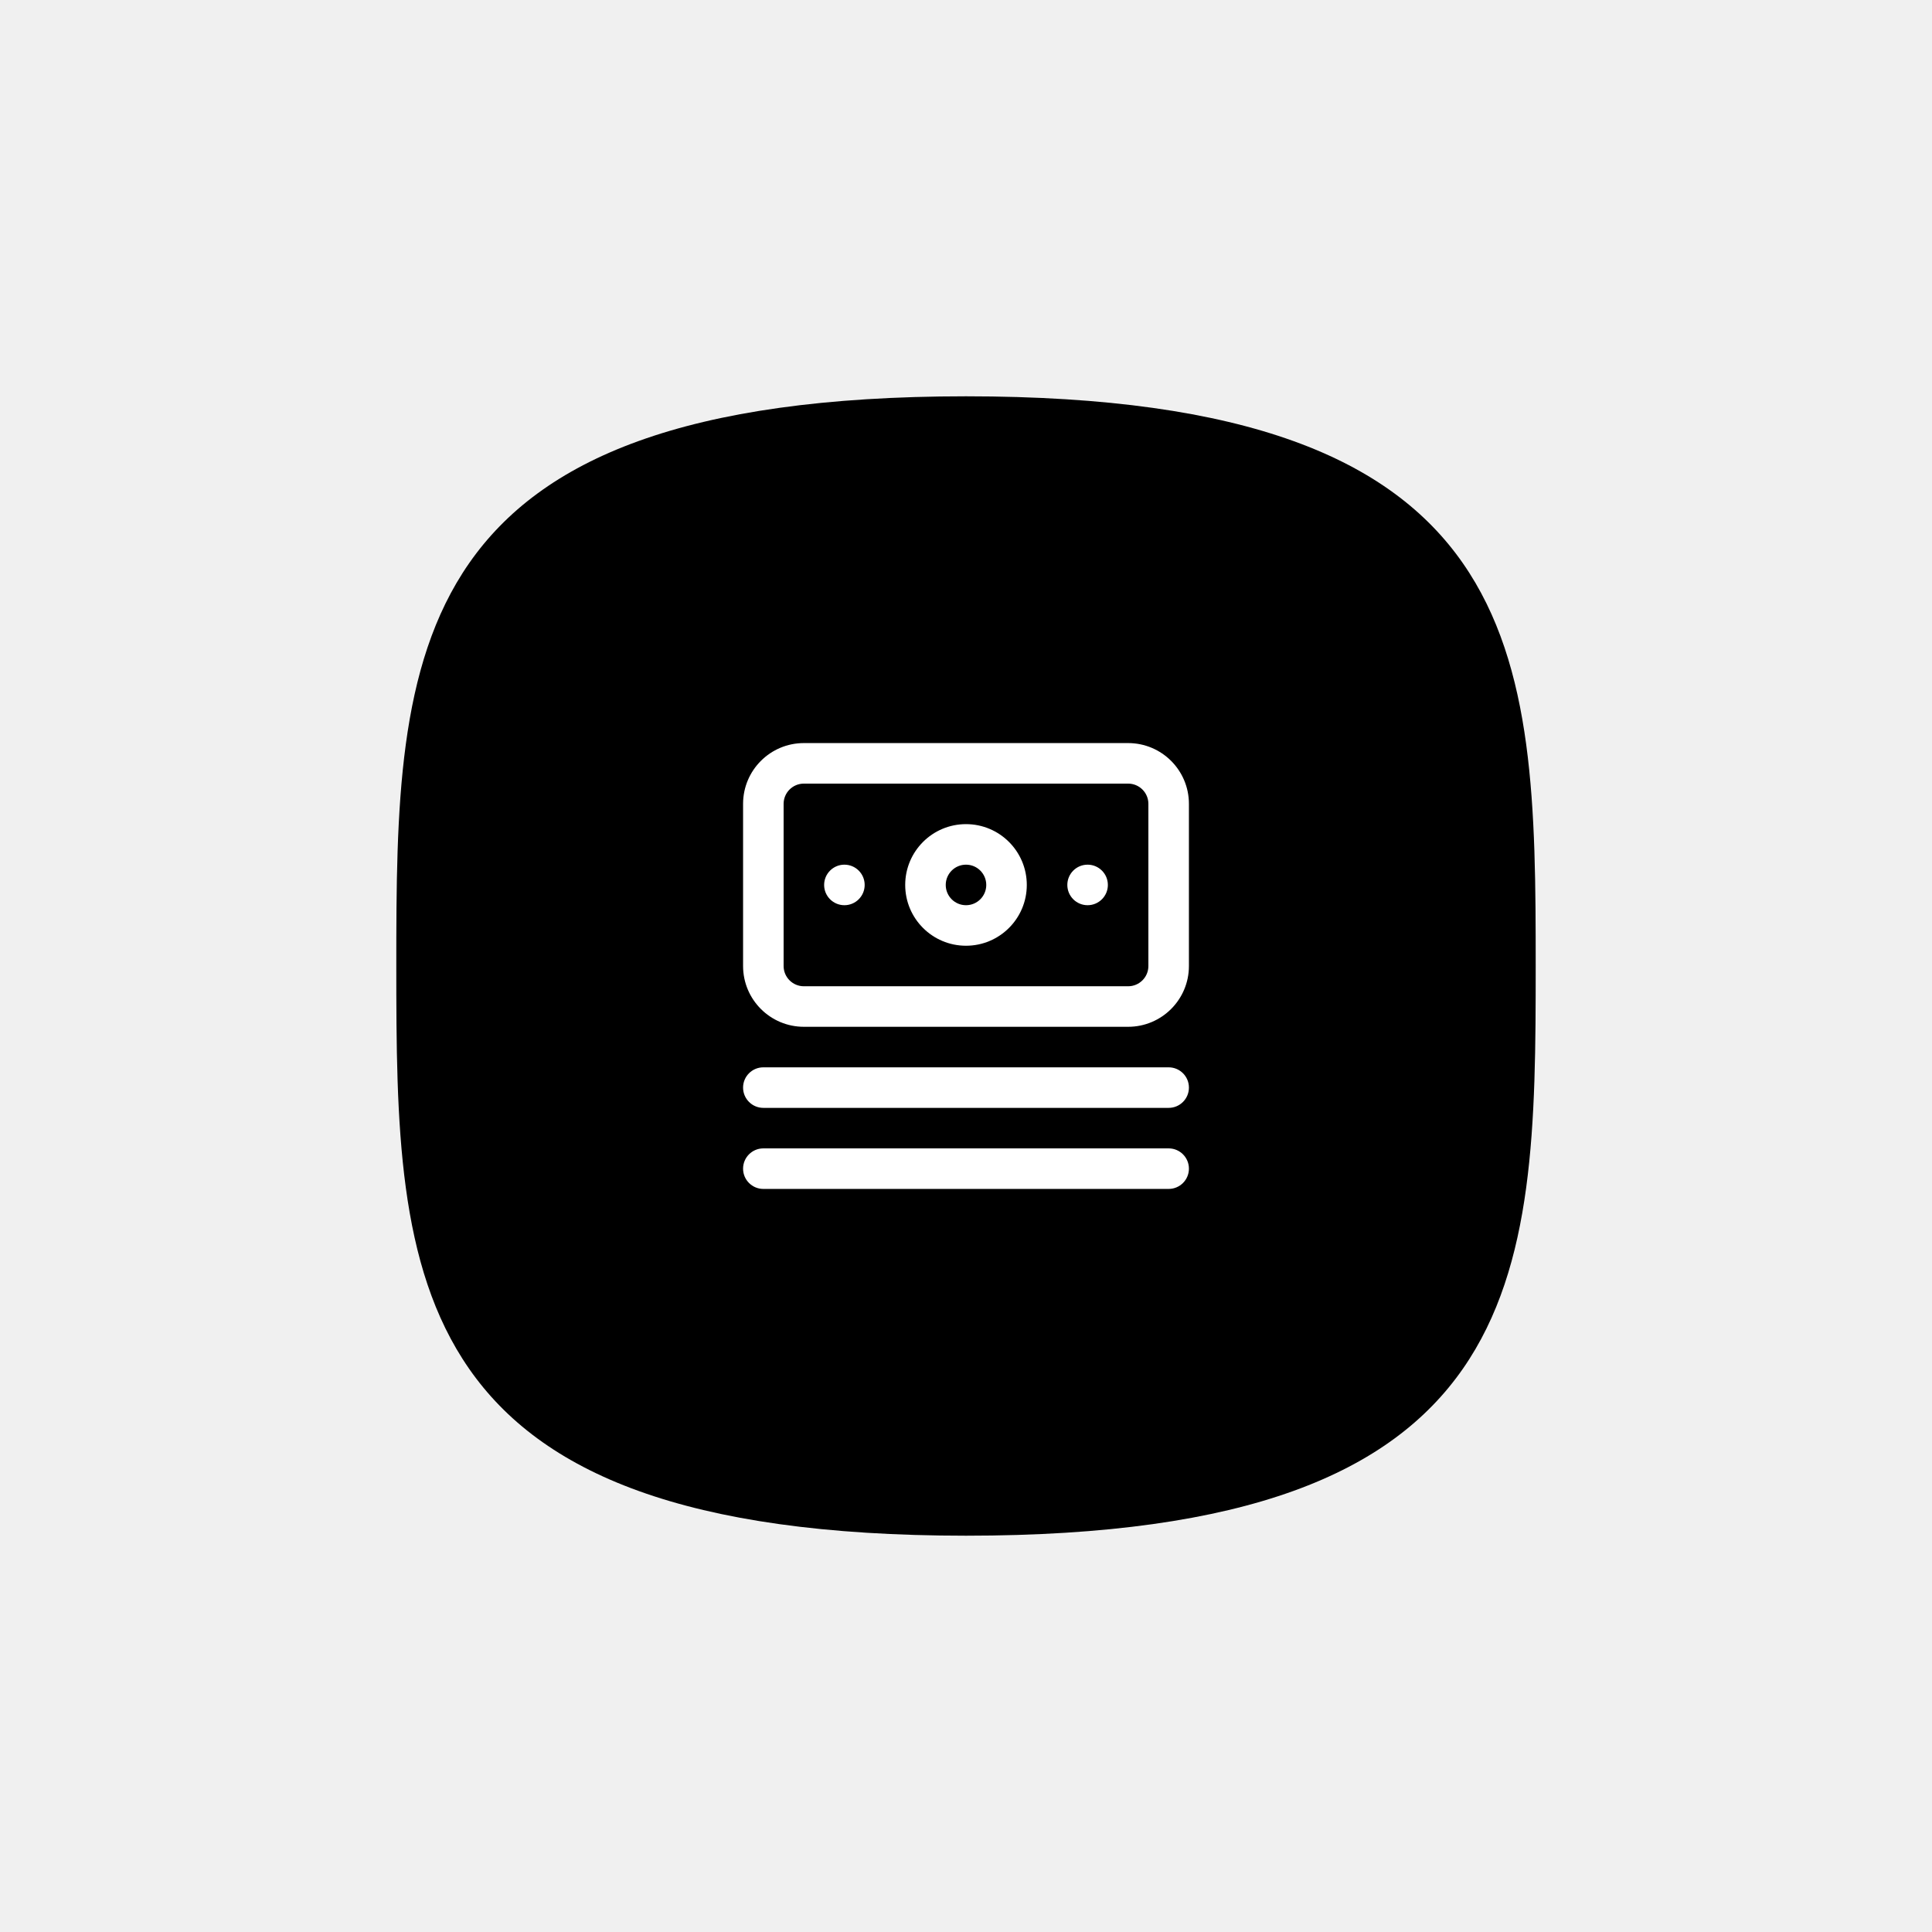
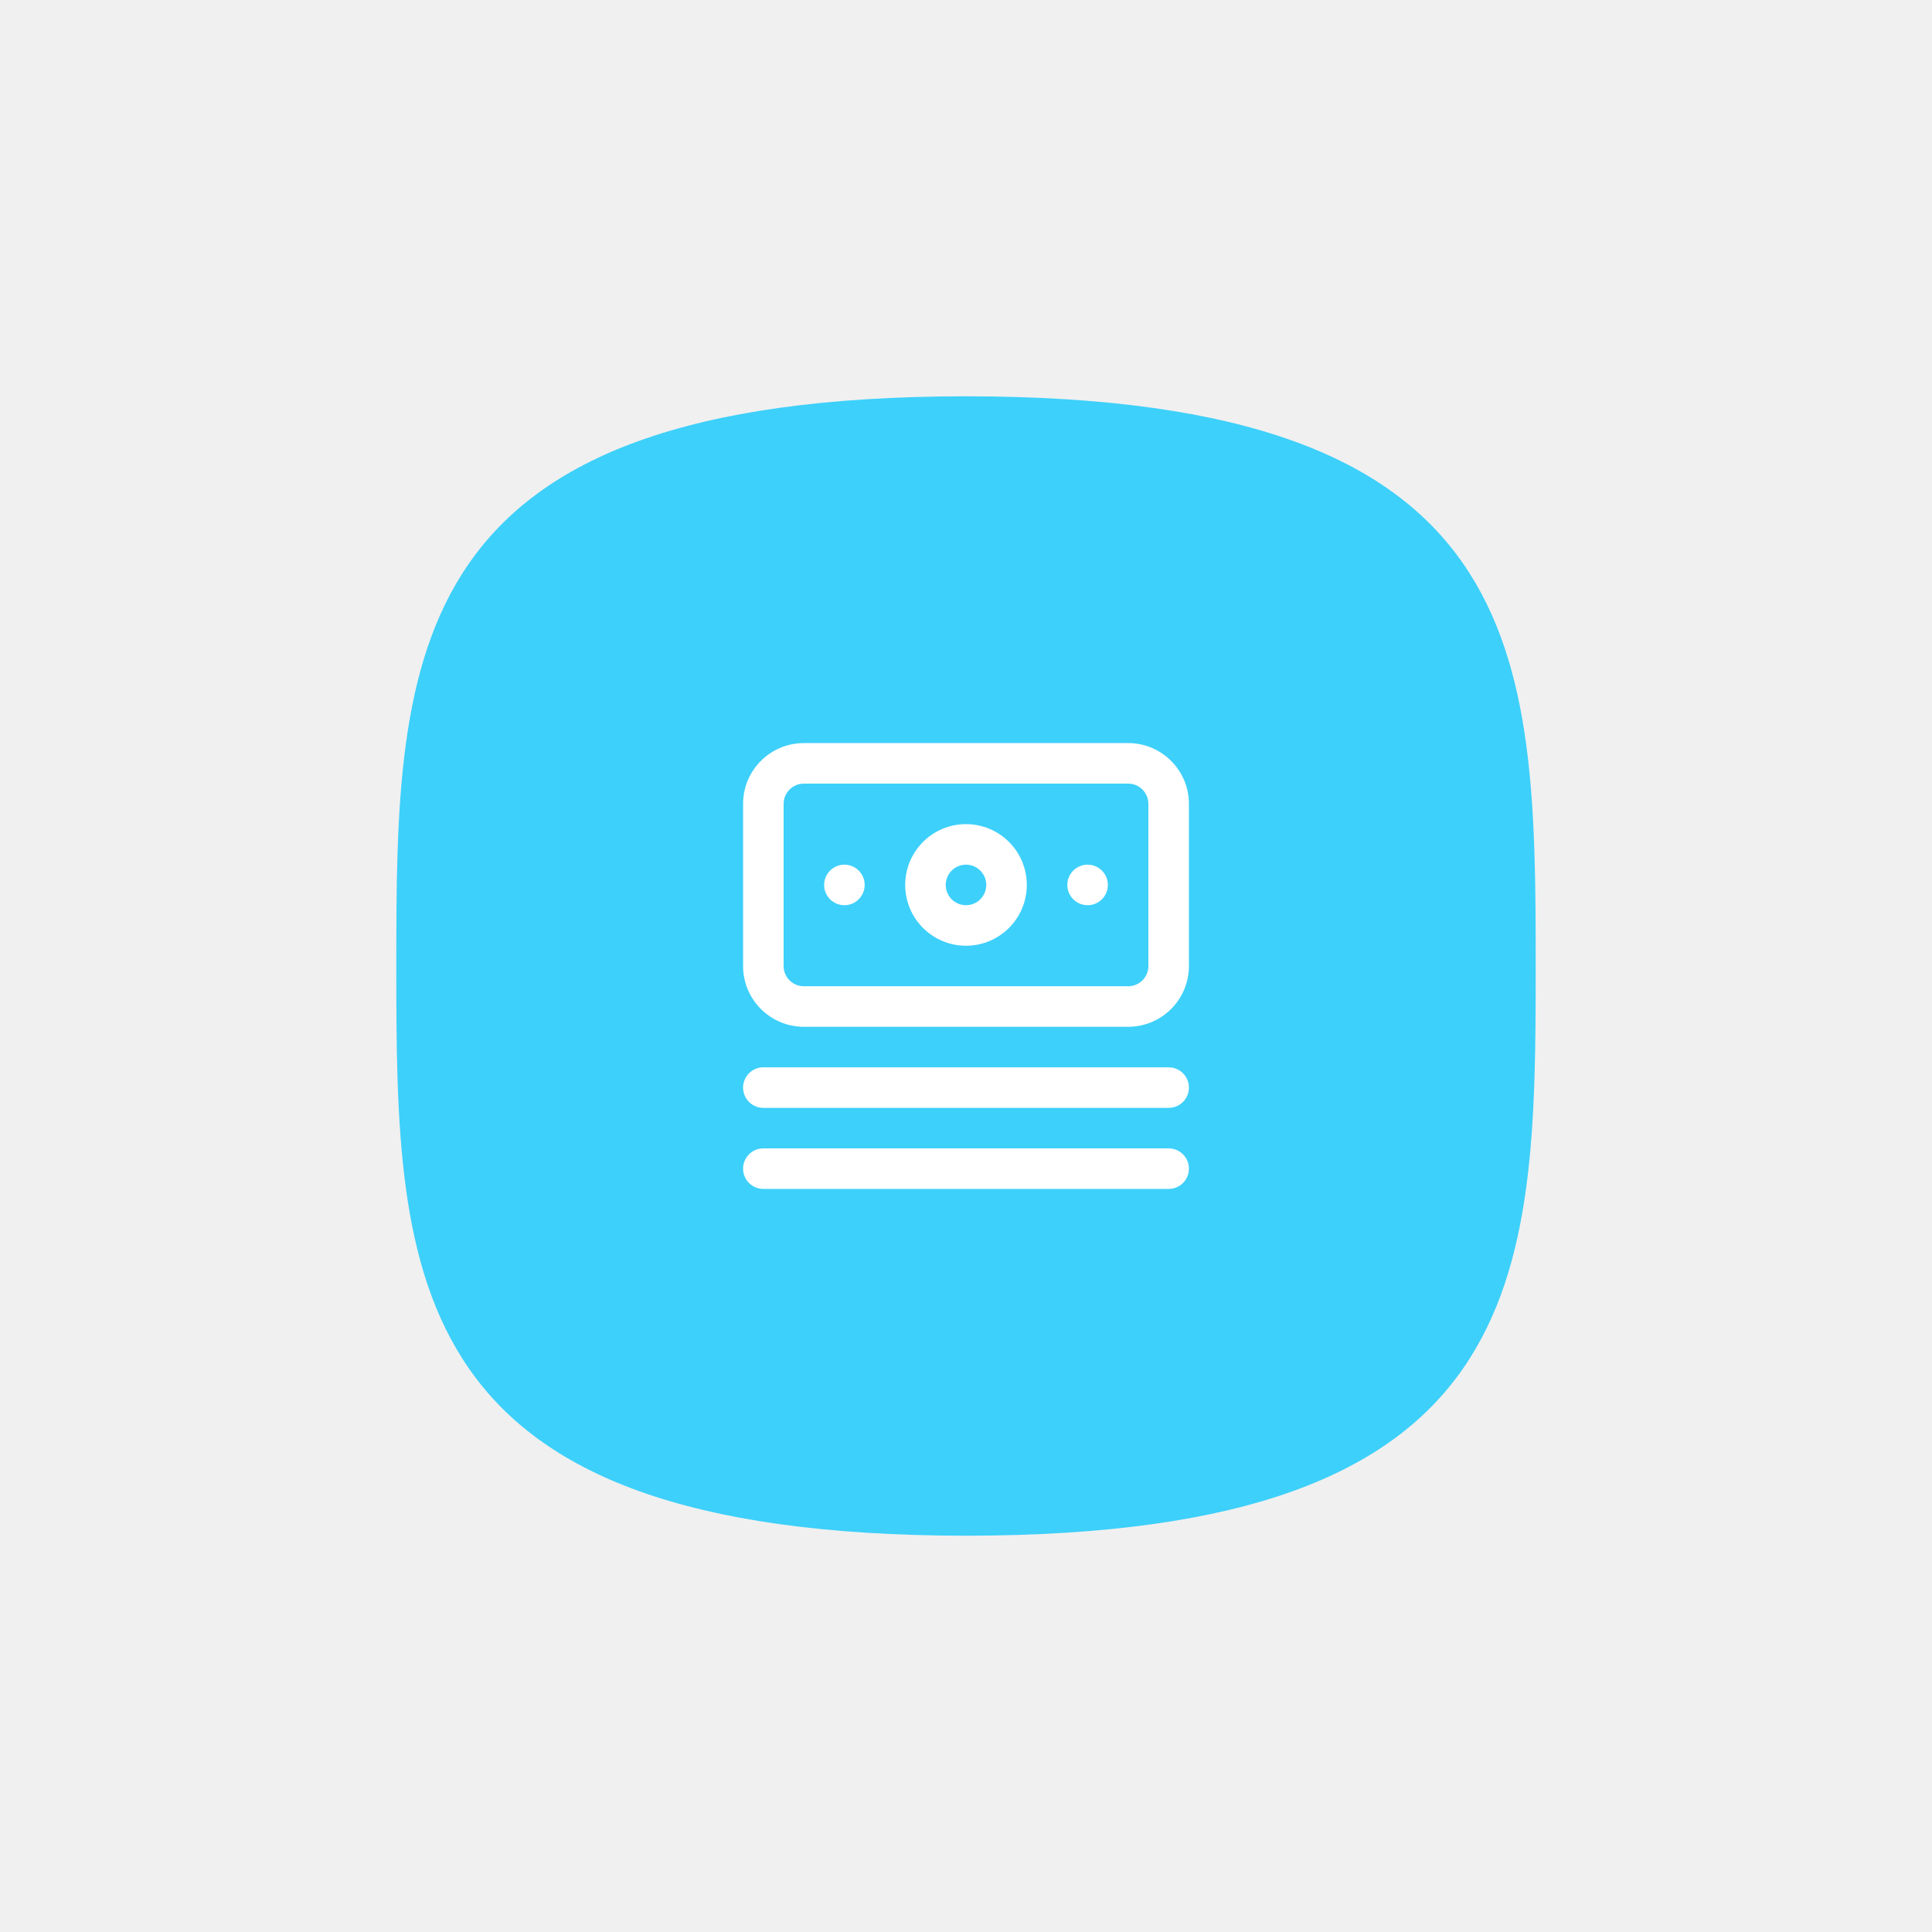
<svg xmlns="http://www.w3.org/2000/svg" width="156px" height="156px" viewBox="0 0 156 156" id="icon-shadow-secondary" version="1.1" class="icon__inner">
  <defs>
    <linearGradient x1="50%" y1="0.284%" x2="50%" y2="99.411%" id="linearGradient-benefit-flexible-payments">
      <stop class="main-stop" offset="0%" />
      <stop class="alt-stop" offset="100%" />
    </linearGradient>
  </defs>
-   <g id="Page-1" stroke="none" stroke-width="1" fill="none" fill-rule="evenodd">
+   <g id="Page-1" stroke="none" stroke-width="1" fill="#3DD0FA" fill-rule="evenodd">
    <g id="Artboard-Copy-5" transform="translate(-1765, -5131)">
      <g id="Benefits" transform="translate(1765, 5131)">
        <g id="EXCELLENCE">
          <g id="items">
            <g id="benefit-flexible-payments" transform="translate(32, 32)">
              <g id="Group-6">
-                 <path d="M46,92 C91.645,92 92,71.405 92,46 C92,20.595 91.645,0 46,0 C0.355,0 0,20.595 0,46 C0,71.405 0.355,92 46,92 Z" id="Shape" fill="url(#linearGradient-benefit-flexible-payments)" />
+                 <path d="M46,92 C91.645,92 92,71.405 92,46 C92,20.595 91.645,0 46,0 C0.355,0 0,20.595 0,46 C0,71.405 0.355,92 46,92 Z" id="Shape" />
                <g id="money-stack" transform="translate(28, 28)" fill="#FFFFFF" fill-rule="nonzero">
                  <path d="M34.364,26.182 L1.636,26.182 C0.733,26.182 0,26.914 0,27.818 C0,28.722 0.733,29.455 1.636,29.455 L34.364,29.455 C35.267,29.455 36,28.722 36,27.818 C36,26.914 35.267,26.182 34.364,26.182 Z M34.364,32.727 L1.636,32.727 C0.733,32.727 0,33.46 0,34.364 C0,35.267 0.733,36 1.636,36 L34.364,36 C35.267,36 36,35.267 36,34.364 C36,33.46 35.267,32.727 34.364,32.727 Z M8.182,9.818 C7.278,9.818 6.545,10.551 6.545,11.455 C6.545,12.358 7.278,13.091 8.182,13.091 C9.086,13.091 9.818,12.358 9.818,11.455 C9.818,10.551 9.086,9.818 8.182,9.818 Z M31.091,0 L4.909,0 C2.198,0 0,2.198 0,4.909 L0,18 C0,20.711 2.198,22.909 4.909,22.909 L31.091,22.909 C33.802,22.909 36,20.711 36,18 L36,4.909 C36,2.198 33.802,0 31.091,0 Z M32.727,18 C32.727,18.904 31.995,19.636 31.091,19.636 L4.909,19.636 C4.005,19.636 3.273,18.904 3.273,18 L3.273,4.909 C3.273,4.005 4.005,3.273 4.909,3.273 L31.091,3.273 C31.995,3.273 32.727,4.005 32.727,4.909 L32.727,18 Z M18,6.545 C15.289,6.545 13.091,8.743 13.091,11.455 C13.091,14.166 15.289,16.364 18,16.364 C20.711,16.364 22.909,14.166 22.909,11.455 C22.909,8.743 20.711,6.545 18,6.545 Z M18,13.091 C17.096,13.091 16.364,12.358 16.364,11.455 C16.364,10.551 17.096,9.818 18,9.818 C18.904,9.818 19.636,10.551 19.636,11.455 C19.636,12.358 18.904,13.091 18,13.091 Z M27.818,9.818 C26.914,9.818 26.182,10.551 26.182,11.455 C26.182,12.358 26.914,13.091 27.818,13.091 C28.722,13.091 29.455,12.358 29.455,11.455 C29.455,10.551 28.722,9.818 27.818,9.818 Z" id="Shape" />
                </g>
              </g>
            </g>
          </g>
        </g>
      </g>
    </g>
  </g>
</svg>
